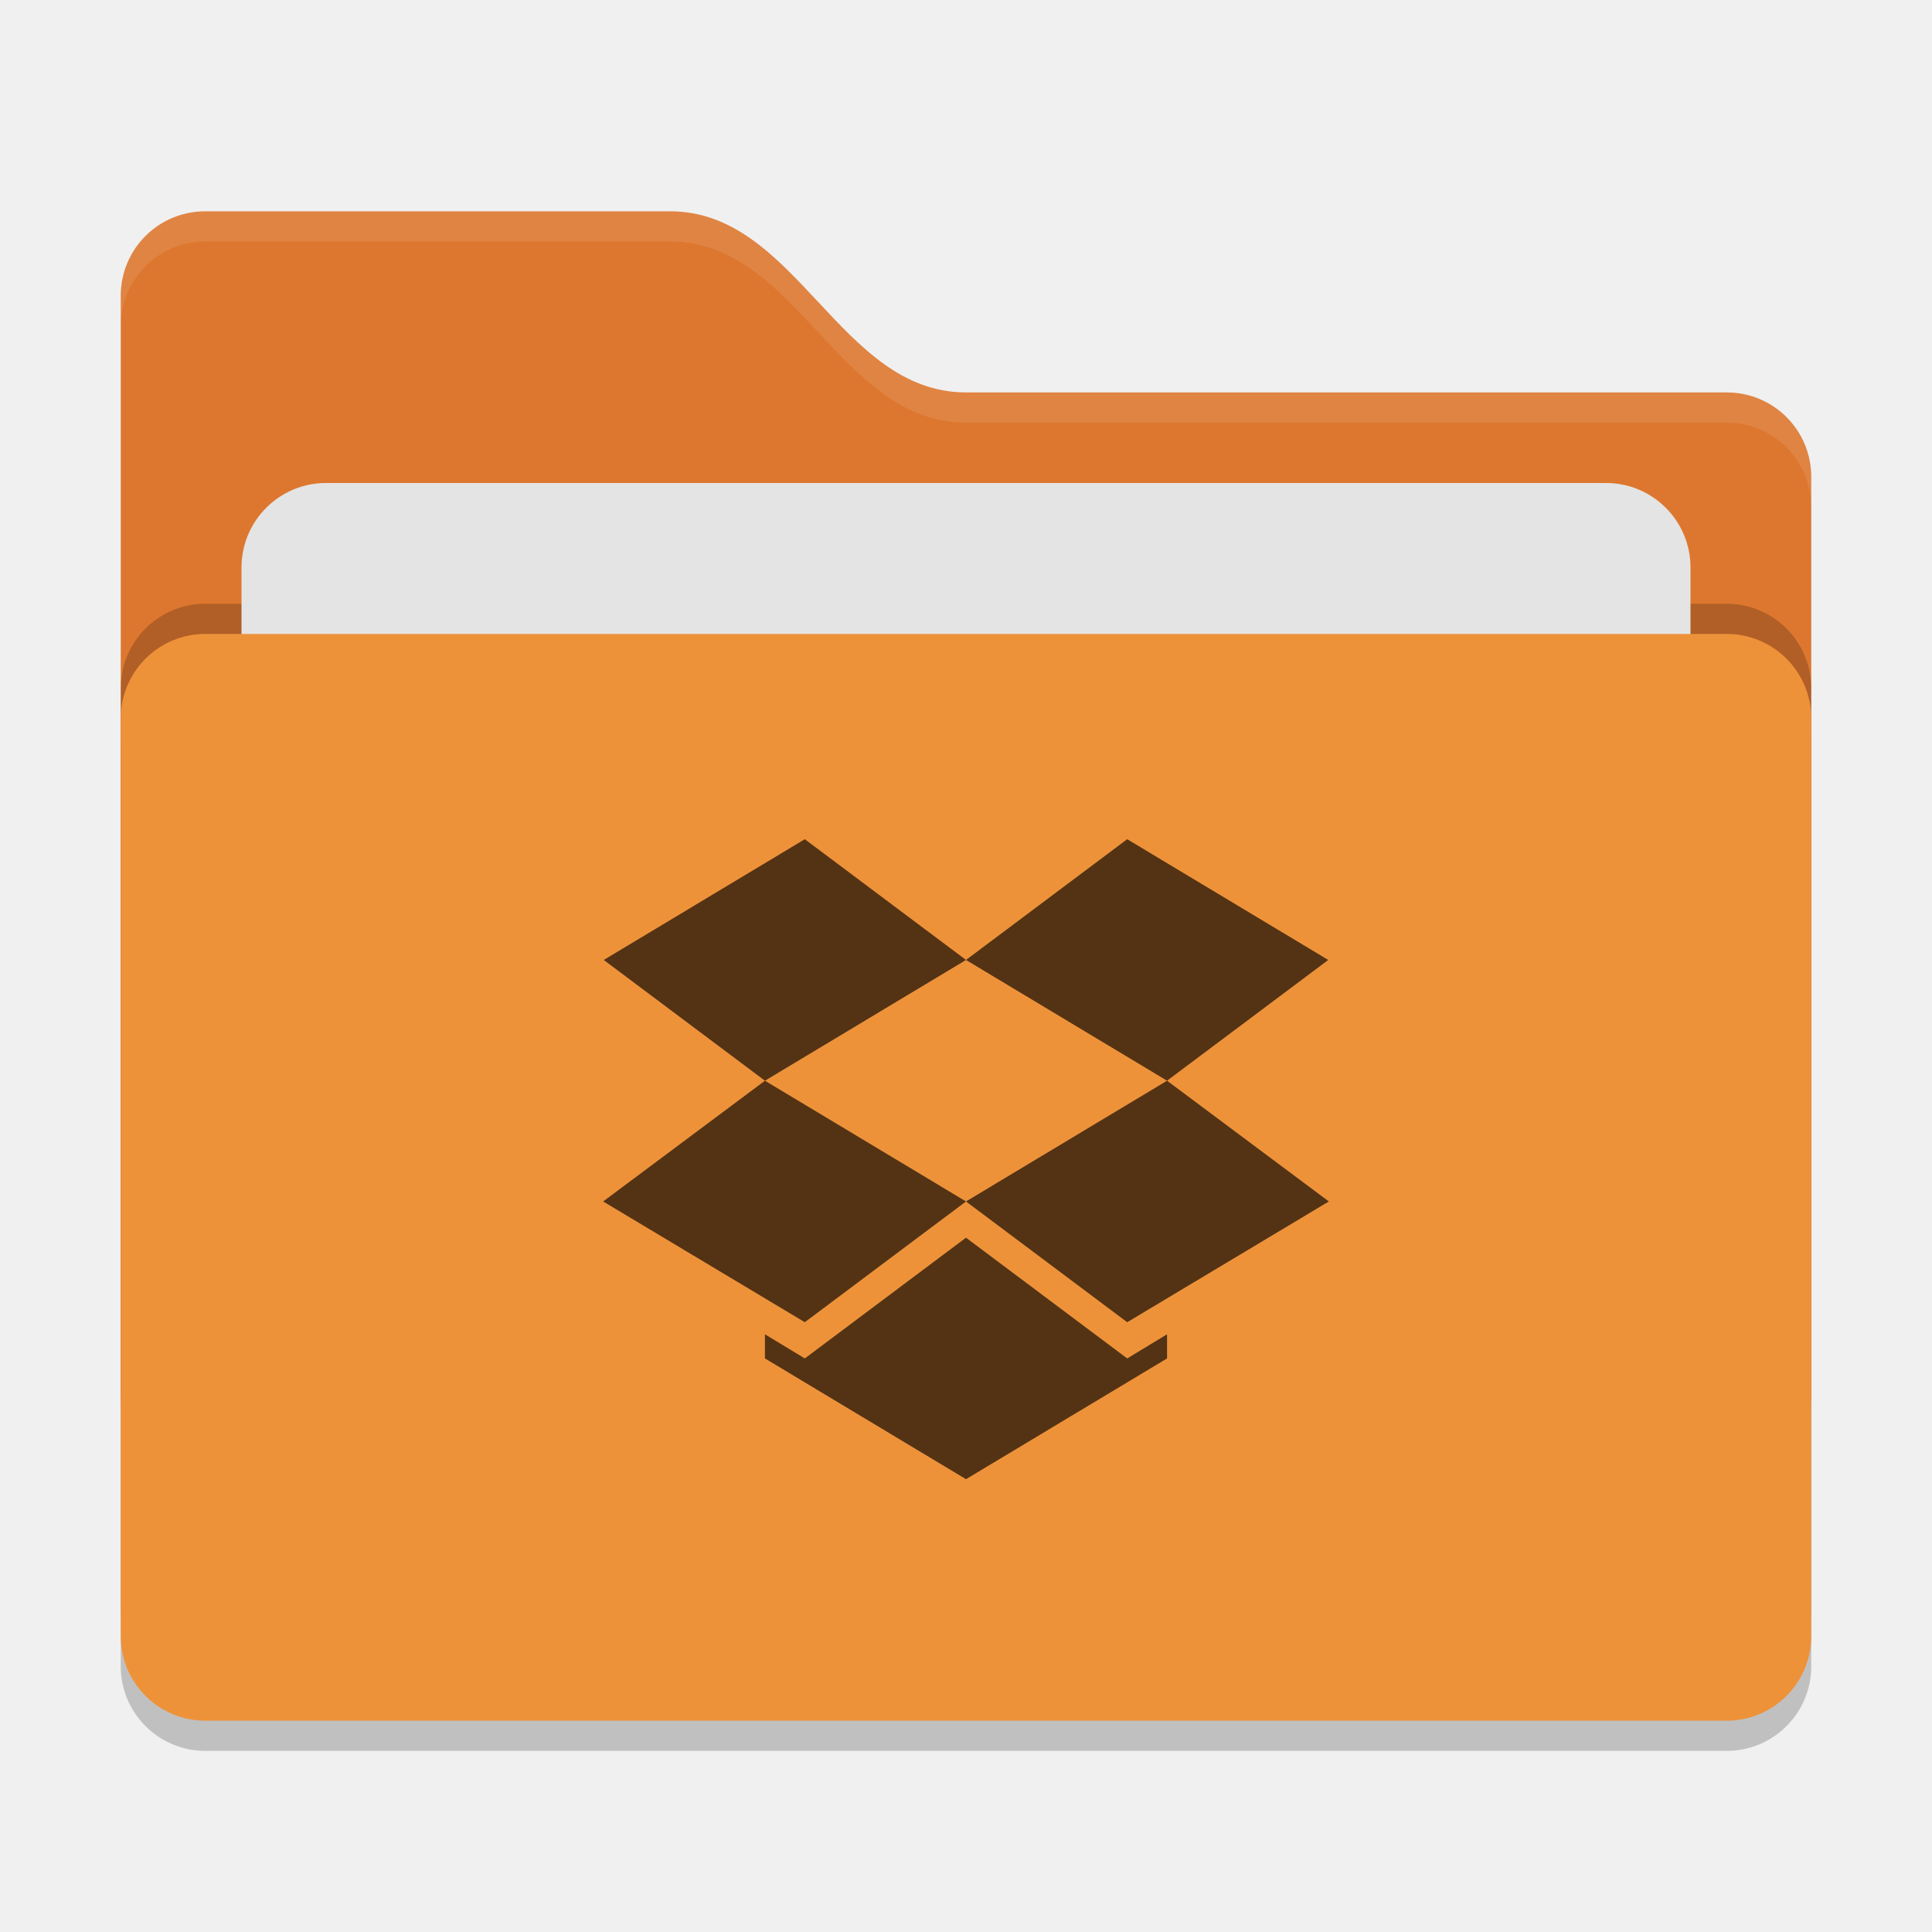
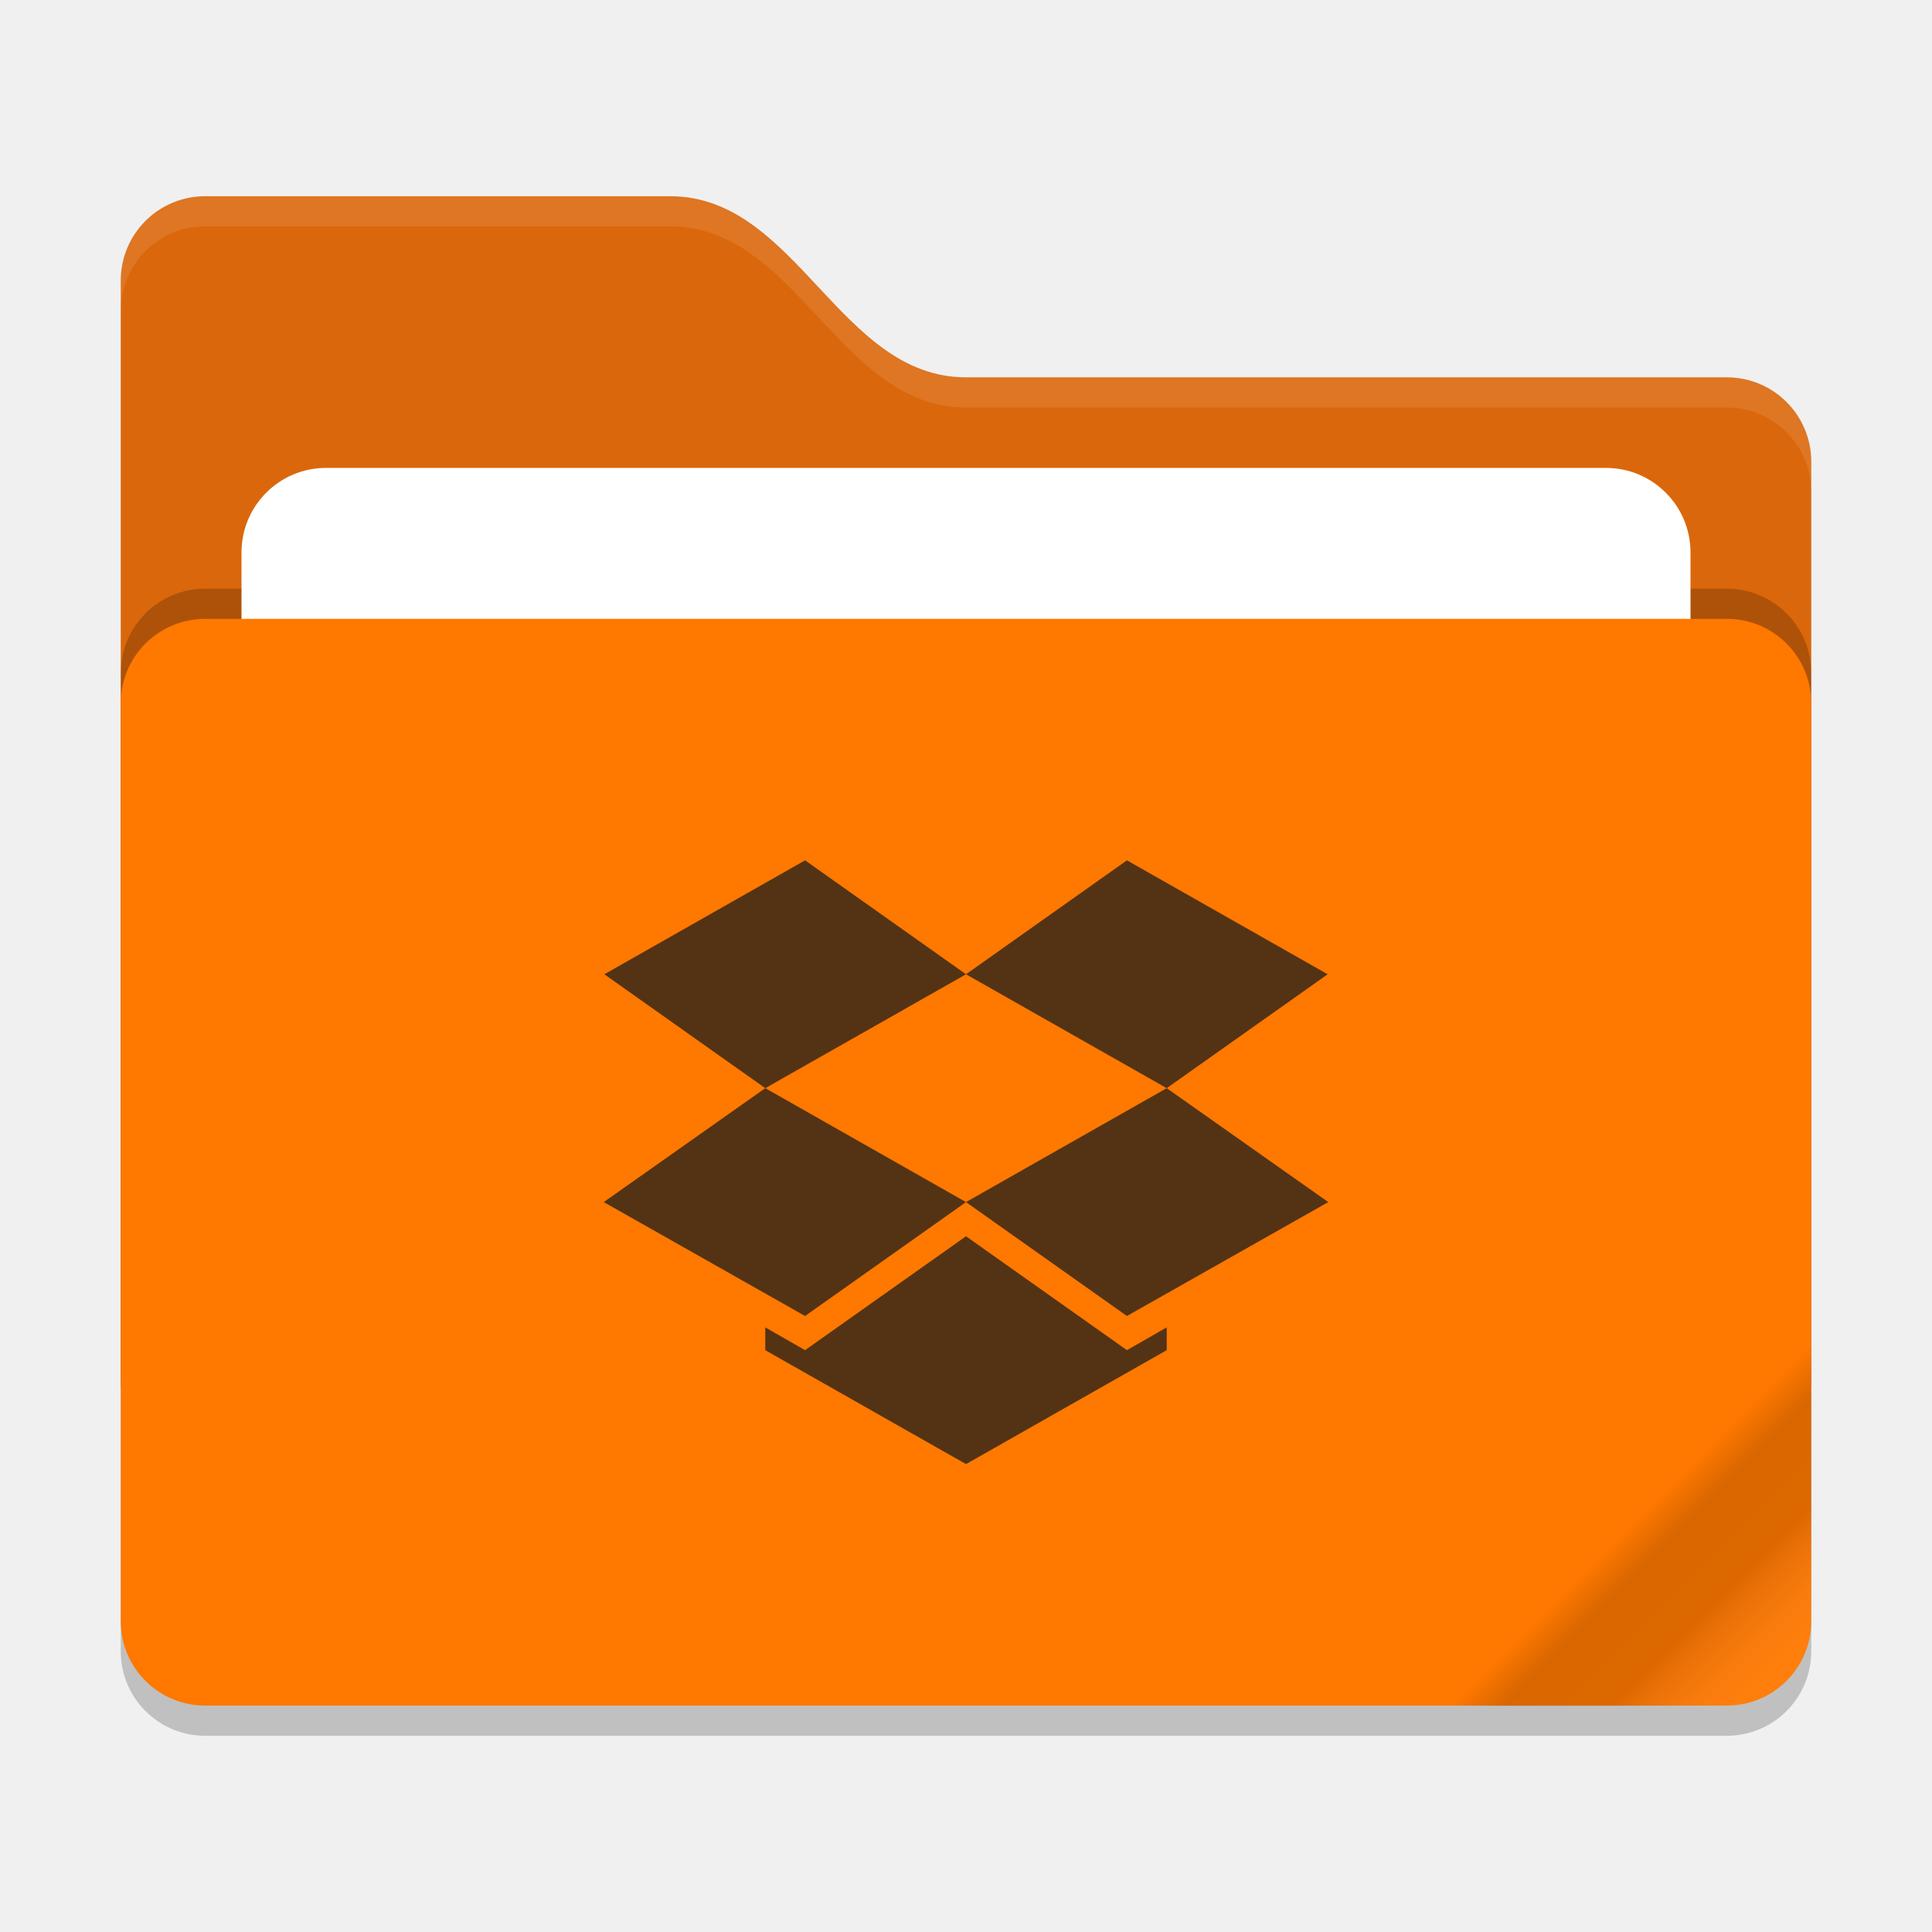
- <svg xmlns="http://www.w3.org/2000/svg" width="64" height="64" version="1">
-   <rect style="opacity:0.2" width="56" height="36" x="4" y="22" rx="2.8" ry="2.8" />
-   <path style="fill:#dd772f" d="M 4,46.2 C 4,47.751 5.249,49 6.8,49 H 57.2 C 58.751,49 60,47.751 60,46.2 V 15.8 C 60,14.249 58.751,13 57.2,13 H 32 C 27.8,13 26.4,7 22.2,7 H 6.8 C 5.249,7 4,8.249 4,9.8" />
-   <rect style="opacity:0.2" width="56" height="36" x="4" y="20" rx="2.8" ry="2.8" />
-   <rect style="fill:#e4e4e4" width="48" height="22" x="8" y="16" rx="2.8" ry="2.8" />
-   <rect style="fill:#ee923a" width="56" height="36" x="4" y="21" rx="2.8" ry="2.8" />
-   <path style="opacity:0.1;fill:#ffffff" d="M 6.801,7 C 5.25,7 4,8.25 4,9.801 V 10.801 C 4,9.25 5.25,8 6.801,8 H 22.199 C 26.399,8 27.8,14 32,14 H 57.199 C 58.75,14 60,15.25 60,16.801 V 15.801 C 60,14.25 58.75,13 57.199,13 H 32 C 27.8,13 26.399,7 22.199,7 Z" />
-   <path style="fill:#533314" d="M 26.66,27.8 20,31.8 25.34,35.8 19.98,39.8 26.66,43.8 32,39.8 25.34,35.8 32,31.8 38.66,35.8 32,39.8 37.34,43.8 44.02,39.8 38.66,35.8 44,31.8 37.34,27.8 32,31.8 Z M 32,41 26.66,45 25.34,44.2 V 45 L 32,49 38.66,45 V 44.2 L 37.34,45 Z" />
+ <svg xmlns="http://www.w3.org/2000/svg" xmlns:xlink="http://www.w3.org/1999/xlink" width="64" height="64" version="1" id="svg16">
+   <defs id="defs20">
+     <linearGradient xlink:href="#linearGradient1331" id="linearGradient1333" x1="72.8" y1="48.8" x2="78.8" y2="54.79" gradientUnits="userSpaceOnUse" gradientTransform="translate(-18.8,2.209709)" />
+     <linearGradient id="linearGradient1331">
+       <stop style="stop-color:#000000;stop-opacity:0;" offset="0" id="stop1327" />
+       <stop style="stop-color:#000000;stop-opacity:0.148;" offset="0.149" id="stop1337" />
+       <stop style="stop-color:#000000;stop-opacity:0.132;" offset="0.447" id="stop1335" />
+       <stop style="stop-color:#ffffff;stop-opacity:0.048;" offset="0.801" id="stop1329" />
+     </linearGradient>
+   </defs>
+   <g id="g1505" transform="translate(0,-0.5)">
+     <path style="fill:#da670b;fill-opacity:1" d="M 4,46.2 C 4,47.751 5.249,49 6.8,49 H 57.2 C 58.751,49 60,47.751 60,46.2 V 15.8 C 60,14.249 58.751,13 57.2,13 H 32 C 27.8,13 26.4,7 22.2,7 H 6.8 C 5.249,7 4,8.249 4,9.8" id="path4-3" />
+     <path id="rect2-6" style="opacity:0.2" d="M 6.801,20 C 5.25,20 4,21.25 4,22.801 v 2 28.398 2 C 4,56.75 5.25,58 6.801,58 H 57.199 C 58.75,58 60,56.75 60,55.199 v -2 -28.398 -2 C 60,21.25 58.75,20 57.199,20 Z" />
+     <rect style="fill:#ffffff;fill-opacity:1" width="48" height="22" x="8" y="16" rx="2.8" ry="2.8" id="rect8-7" />
+     <path id="rect10-5" style="fill:#ff7800" d="m 6.8,21 h 50.4 c 1.551,0 2.8,1.249 2.8,2.8 V 54.2 C 60,55.751 58.751,57 57.2,57 H 6.8 C 5.249,57 4,55.751 4,54.2 V 23.8 C 4,22.249 5.249,21 6.8,21 Z" />
+     <path style="opacity:0.1;fill:#ffffff" d="M 6.801,7 C 5.25,7 4,8.25 4,9.801 V 10.801 C 4,9.25 5.25,8 6.801,8 H 22.199 c 4.2,0 5.601,6 9.801,6 H 57.199 C 58.75,14 60,15.25 60,16.801 v -1 C 60,14.25 58.75,13 57.199,13 H 32 C 27.8,13 26.399,7 22.199,7 Z" id="path12-3" />
+     <path d="m 57.2,57.01 c 1.551,0 2.8,-1.249 2.8,-2.8 V 45.01 L 48,57.01 Z" style="fill:url(#linearGradient1333);fill-opacity:1" id="path1208" />
+   </g>
+   <path style="fill:#533314;stroke-width:0.97" d="M 26.669,28.5 20.02,32.274 25.351,36.047 20,39.821 26.669,43.594 32,39.821 25.351,36.047 32,32.274 38.649,36.047 32,39.821 37.331,43.594 44,39.821 38.649,36.047 43.98,32.274 37.331,28.5 32,32.274 Z M 32,40.953 26.669,44.726 25.351,43.972 v 0.755 L 32,48.5 38.649,44.726 v -0.755 l -1.318,0.755 z" id="path14" />
</svg>
